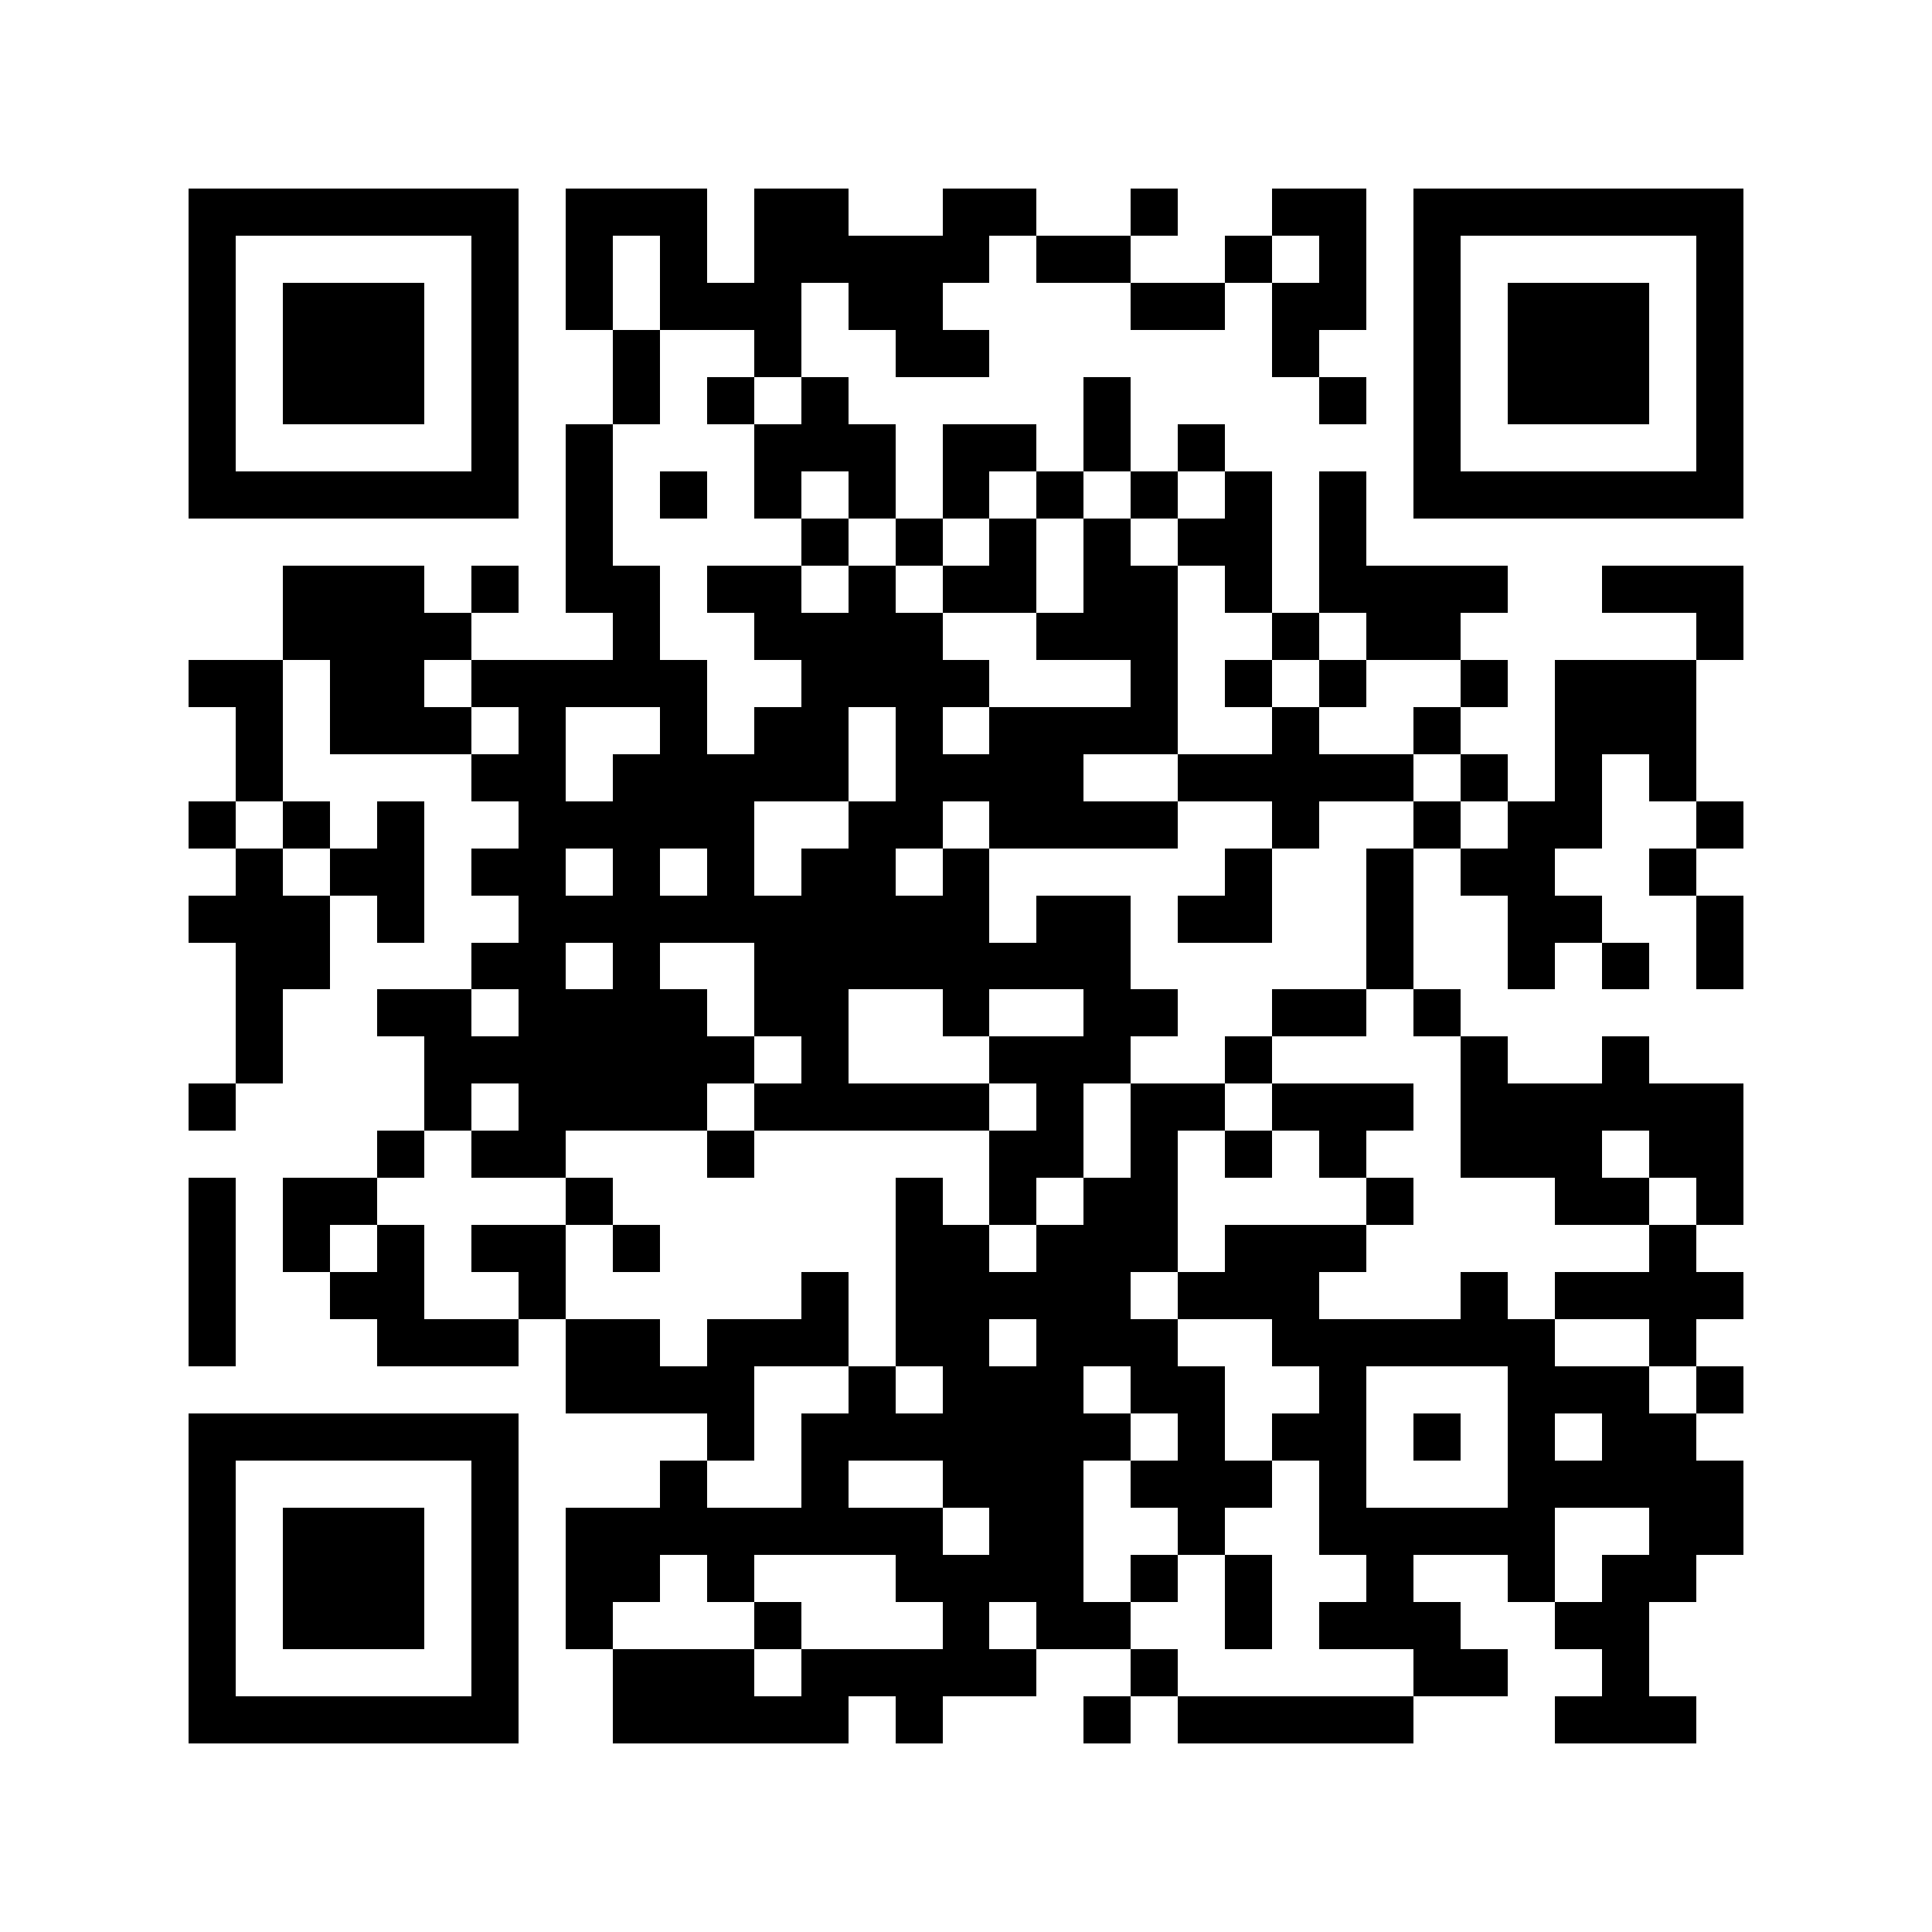
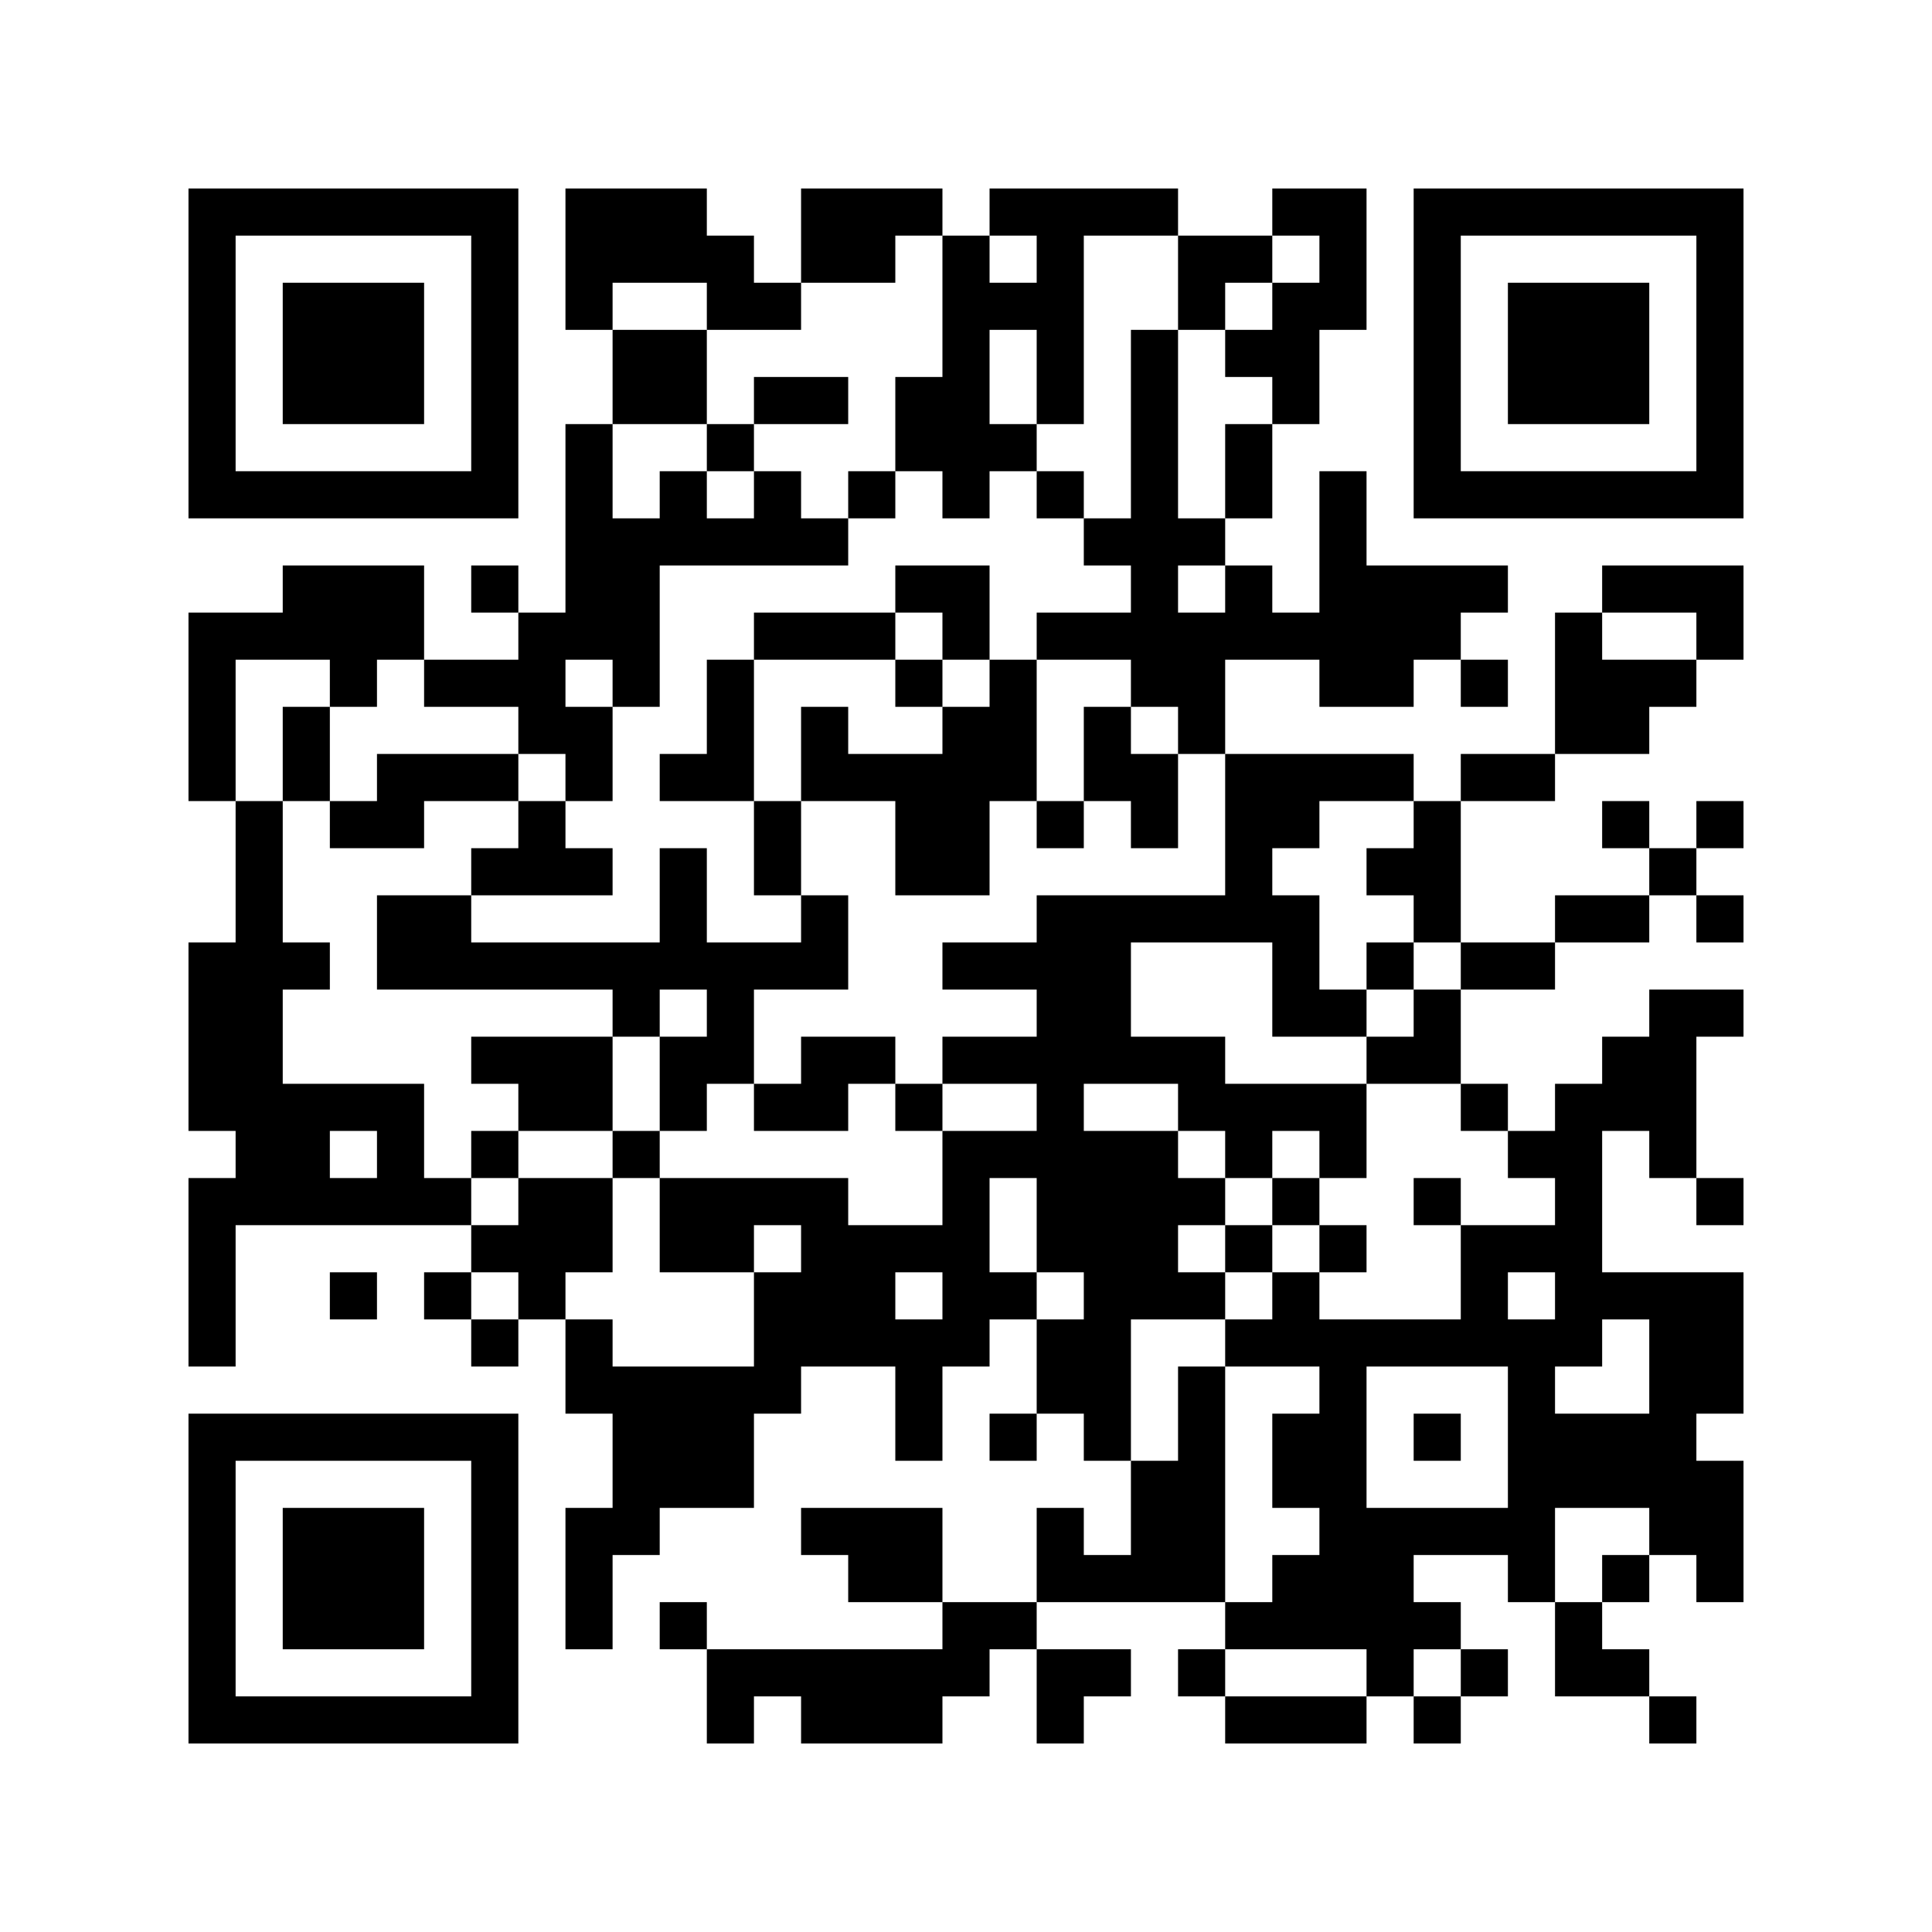
- <svg xmlns="http://www.w3.org/2000/svg" viewBox="0 0 41 41" shape-rendering="crispEdges">
-   <path fill="#ffffff" d="M0 0h41v41H0z" />
-   <path stroke="#000000" d="M4 4.5h7m1 0h3m1 0h2m2 0h2m2 0h1m2 0h2m1 0h7M4 5.5h1m5 0h1m1 0h1m1 0h1m1 0h5m1 0h2m2 0h1m1 0h1m1 0h1m5 0h1M4 6.5h1m1 0h3m1 0h1m1 0h1m1 0h3m1 0h2m4 0h2m1 0h2m1 0h1m1 0h3m1 0h1M4 7.5h1m1 0h3m1 0h1m2 0h1m2 0h1m2 0h2m6 0h1m2 0h1m1 0h3m1 0h1M4 8.5h1m1 0h3m1 0h1m2 0h1m1 0h1m1 0h1m5 0h1m4 0h1m1 0h1m1 0h3m1 0h1M4 9.5h1m5 0h1m1 0h1m3 0h3m1 0h2m1 0h1m1 0h1m4 0h1m5 0h1M4 10.5h7m1 0h1m1 0h1m1 0h1m1 0h1m1 0h1m1 0h1m1 0h1m1 0h1m1 0h1m1 0h7M12 11.5h1m4 0h1m1 0h1m1 0h1m1 0h1m1 0h2m1 0h1M6 12.5h3m1 0h1m1 0h2m1 0h2m1 0h1m1 0h2m1 0h2m1 0h1m1 0h4m2 0h3M6 13.5h4m3 0h1m2 0h4m2 0h3m2 0h1m1 0h2m5 0h1M4 14.5h2m1 0h2m1 0h5m2 0h4m3 0h1m1 0h1m1 0h1m2 0h1m1 0h3M5 15.5h1m1 0h3m1 0h1m2 0h1m1 0h2m1 0h1m1 0h4m2 0h1m2 0h1m2 0h3M5 16.5h1m4 0h2m1 0h5m1 0h4m2 0h5m1 0h1m1 0h1m1 0h1M4 17.5h1m1 0h1m1 0h1m2 0h5m2 0h2m1 0h4m2 0h1m2 0h1m1 0h2m2 0h1M5 18.5h1m1 0h2m1 0h2m1 0h1m1 0h1m1 0h2m1 0h1m5 0h1m2 0h1m1 0h2m2 0h1M4 19.5h3m1 0h1m2 0h10m1 0h2m1 0h2m2 0h1m2 0h2m2 0h1M5 20.5h2m3 0h2m1 0h1m2 0h8m5 0h1m2 0h1m1 0h1m1 0h1M5 21.5h1m2 0h2m1 0h4m1 0h2m2 0h1m2 0h2m2 0h2m1 0h1M5 22.5h1m3 0h7m1 0h1m3 0h3m2 0h1m4 0h1m2 0h1M4 23.5h1m4 0h1m1 0h4m1 0h5m1 0h1m1 0h2m1 0h3m1 0h6M8 24.5h1m1 0h2m3 0h1m5 0h2m1 0h1m1 0h1m1 0h1m2 0h3m1 0h2M4 25.5h1m1 0h2m4 0h1m6 0h1m1 0h1m1 0h2m4 0h1m3 0h2m1 0h1M4 26.5h1m1 0h1m1 0h1m1 0h2m1 0h1m5 0h2m1 0h3m1 0h3m6 0h1M4 27.5h1m2 0h2m2 0h1m5 0h1m1 0h5m1 0h3m3 0h1m1 0h4M4 28.5h1m3 0h3m1 0h2m1 0h3m1 0h2m1 0h3m2 0h6m2 0h1M12 29.5h4m2 0h1m1 0h3m1 0h2m2 0h1m3 0h3m1 0h1M4 30.5h7m4 0h1m1 0h7m1 0h1m1 0h2m1 0h1m1 0h1m1 0h2M4 31.5h1m5 0h1m3 0h1m2 0h1m2 0h3m1 0h3m1 0h1m3 0h5M4 32.5h1m1 0h3m1 0h1m1 0h8m1 0h2m2 0h1m2 0h5m2 0h2M4 33.5h1m1 0h3m1 0h1m1 0h2m1 0h1m3 0h4m1 0h1m1 0h1m2 0h1m2 0h1m1 0h2M4 34.5h1m1 0h3m1 0h1m1 0h1m3 0h1m3 0h1m1 0h2m2 0h1m1 0h3m2 0h2M4 35.5h1m5 0h1m2 0h3m1 0h5m2 0h1m5 0h2m2 0h1M4 36.5h7m2 0h5m1 0h1m3 0h1m1 0h5m3 0h3" />
+ <svg xmlns="http://www.w3.org/2000/svg" viewBox="0 0 41 41" class="segno">
+   <path fill="#fff" d="M0 0h41v41h-41z" />
+   <path class="qrline" stroke="#000" d="M4 4.5h7m1 0h3m2 0h3m1 0h4m2 0h2m1 0h7m-33 1h1m5 0h1m1 0h4m1 0h2m1 0h1m1 0h1m2 0h2m1 0h1m1 0h1m5 0h1m-33 1h1m1 0h3m1 0h1m1 0h1m2 0h2m3 0h3m2 0h1m1 0h2m1 0h1m1 0h3m1 0h1m-33 1h1m1 0h3m1 0h1m2 0h2m5 0h1m1 0h1m1 0h1m1 0h2m2 0h1m1 0h3m1 0h1m-33 1h1m1 0h3m1 0h1m2 0h2m1 0h2m1 0h2m1 0h1m1 0h1m2 0h1m2 0h1m1 0h3m1 0h1m-33 1h1m5 0h1m1 0h1m2 0h1m3 0h3m2 0h1m1 0h1m3 0h1m5 0h1m-33 1h7m1 0h1m1 0h1m1 0h1m1 0h1m1 0h1m1 0h1m1 0h1m1 0h1m1 0h1m1 0h7m-25 1h6m5 0h3m2 0h1m-23 1h3m1 0h1m1 0h2m5 0h2m3 0h1m1 0h1m1 0h4m2 0h3m-33 1h5m2 0h3m2 0h3m1 0h1m1 0h9m2 0h1m2 0h1m-33 1h1m2 0h1m1 0h3m1 0h1m1 0h1m3 0h1m1 0h1m2 0h2m2 0h2m1 0h1m1 0h3m-32 1h1m1 0h1m4 0h2m2 0h1m1 0h1m2 0h2m1 0h1m1 0h1m7 0h2m-31 1h1m1 0h1m1 0h3m1 0h1m1 0h2m1 0h5m1 0h2m1 0h4m1 0h2m-28 1h1m1 0h2m2 0h1m4 0h1m2 0h2m1 0h1m1 0h1m1 0h2m2 0h1m3 0h1m1 0h1m-32 1h1m4 0h3m1 0h1m1 0h1m2 0h2m5 0h1m2 0h2m4 0h1m-31 1h1m2 0h2m4 0h1m2 0h1m4 0h6m2 0h1m2 0h2m1 0h1m-33 1h3m1 0h10m2 0h4m3 0h1m1 0h1m1 0h2m-29 1h2m7 0h1m1 0h1m6 0h2m3 0h2m1 0h1m4 0h2m-33 1h2m4 0h3m1 0h2m1 0h2m1 0h6m3 0h2m3 0h2m-32 1h5m2 0h2m1 0h1m1 0h2m1 0h1m2 0h1m2 0h4m2 0h1m1 0h3m-31 1h2m1 0h1m1 0h1m2 0h1m6 0h5m1 0h1m1 0h1m3 0h2m1 0h1m-32 1h6m1 0h2m1 0h4m2 0h1m1 0h4m1 0h1m2 0h1m2 0h1m2 0h1m-33 1h1m5 0h3m1 0h2m1 0h4m1 0h3m1 0h1m1 0h1m2 0h3m-30 1h1m2 0h1m1 0h1m1 0h1m4 0h3m1 0h2m1 0h3m1 0h1m3 0h1m1 0h4m-33 1h1m5 0h1m1 0h1m3 0h5m1 0h2m2 0h8m1 0h2m-25 1h5m2 0h1m2 0h2m1 0h1m2 0h1m3 0h1m2 0h2m-33 1h7m2 0h3m3 0h1m1 0h1m1 0h1m1 0h1m1 0h2m1 0h1m1 0h4m-32 1h1m5 0h1m2 0h3m8 0h2m1 0h2m3 0h5m-33 1h1m1 0h3m1 0h1m1 0h2m3 0h3m2 0h1m1 0h2m2 0h5m2 0h2m-33 1h1m1 0h3m1 0h1m1 0h1m5 0h2m2 0h4m1 0h3m2 0h1m1 0h1m1 0h1m-33 1h1m1 0h3m1 0h1m1 0h1m1 0h1m5 0h2m4 0h5m2 0h1m-30 1h1m5 0h1m4 0h6m1 0h2m1 0h1m3 0h1m1 0h1m1 0h2m-31 1h7m4 0h1m1 0h3m2 0h1m3 0h3m1 0h1m4 0h1" />
</svg>
